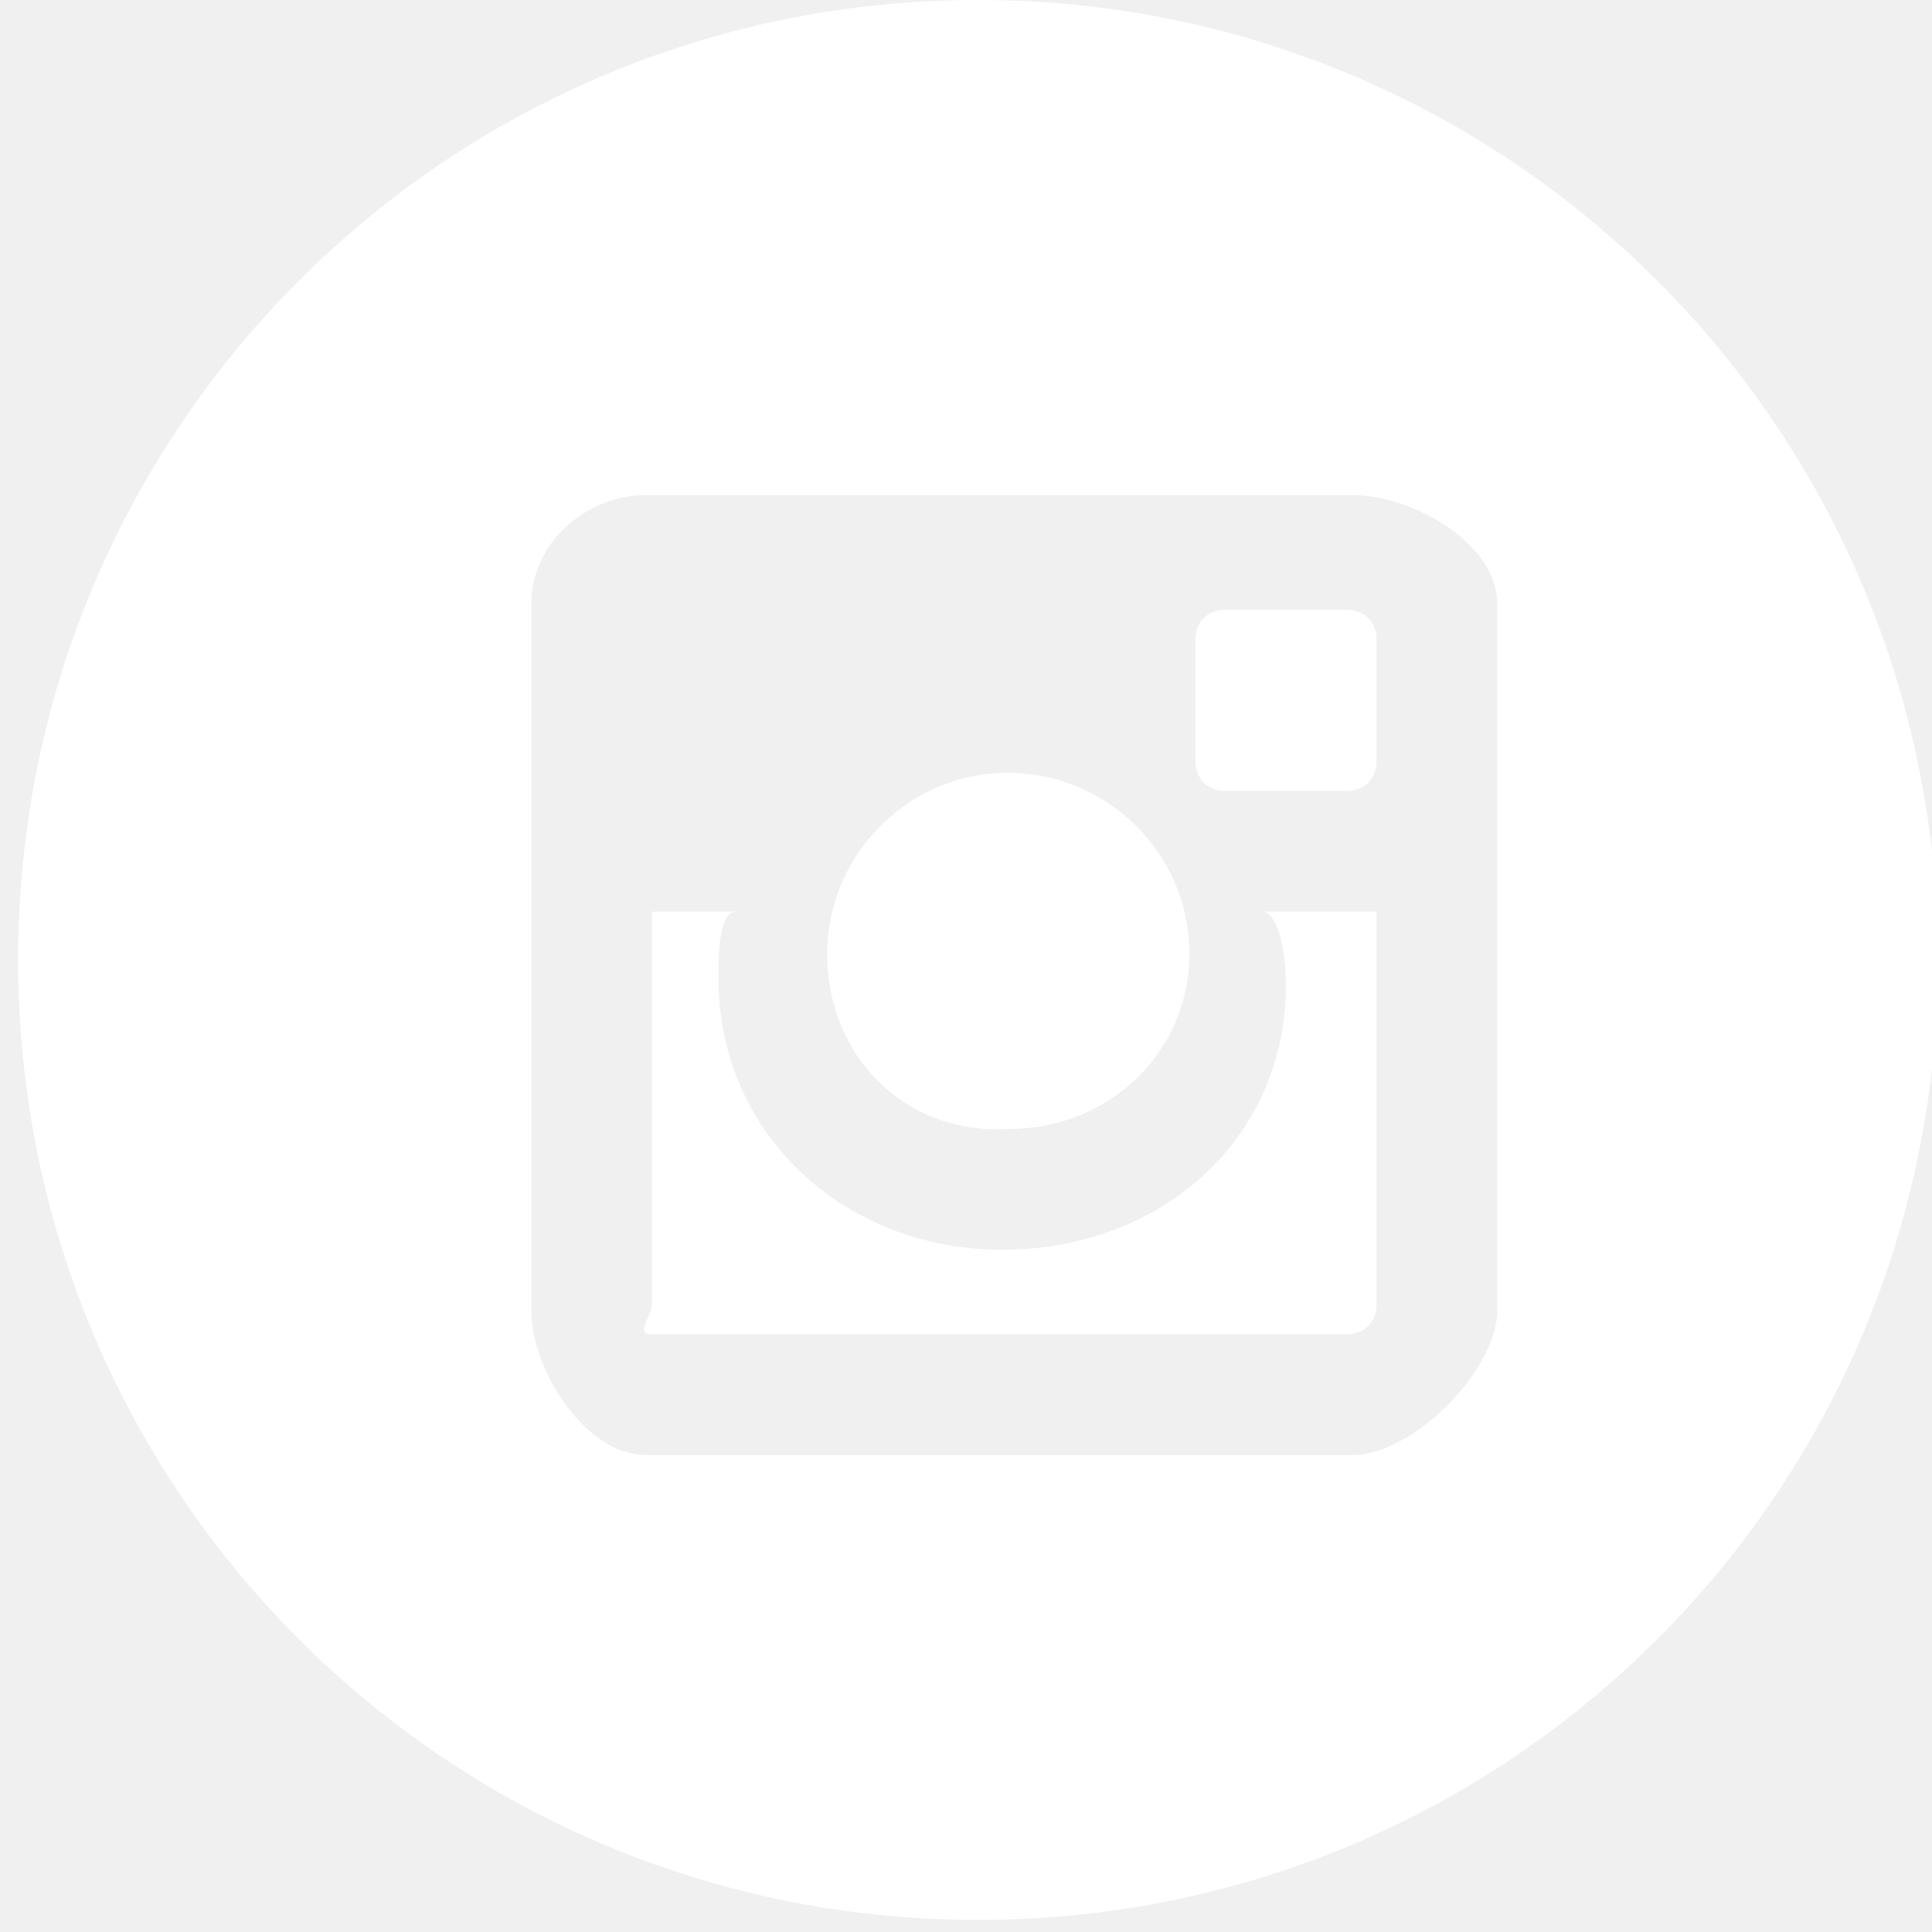
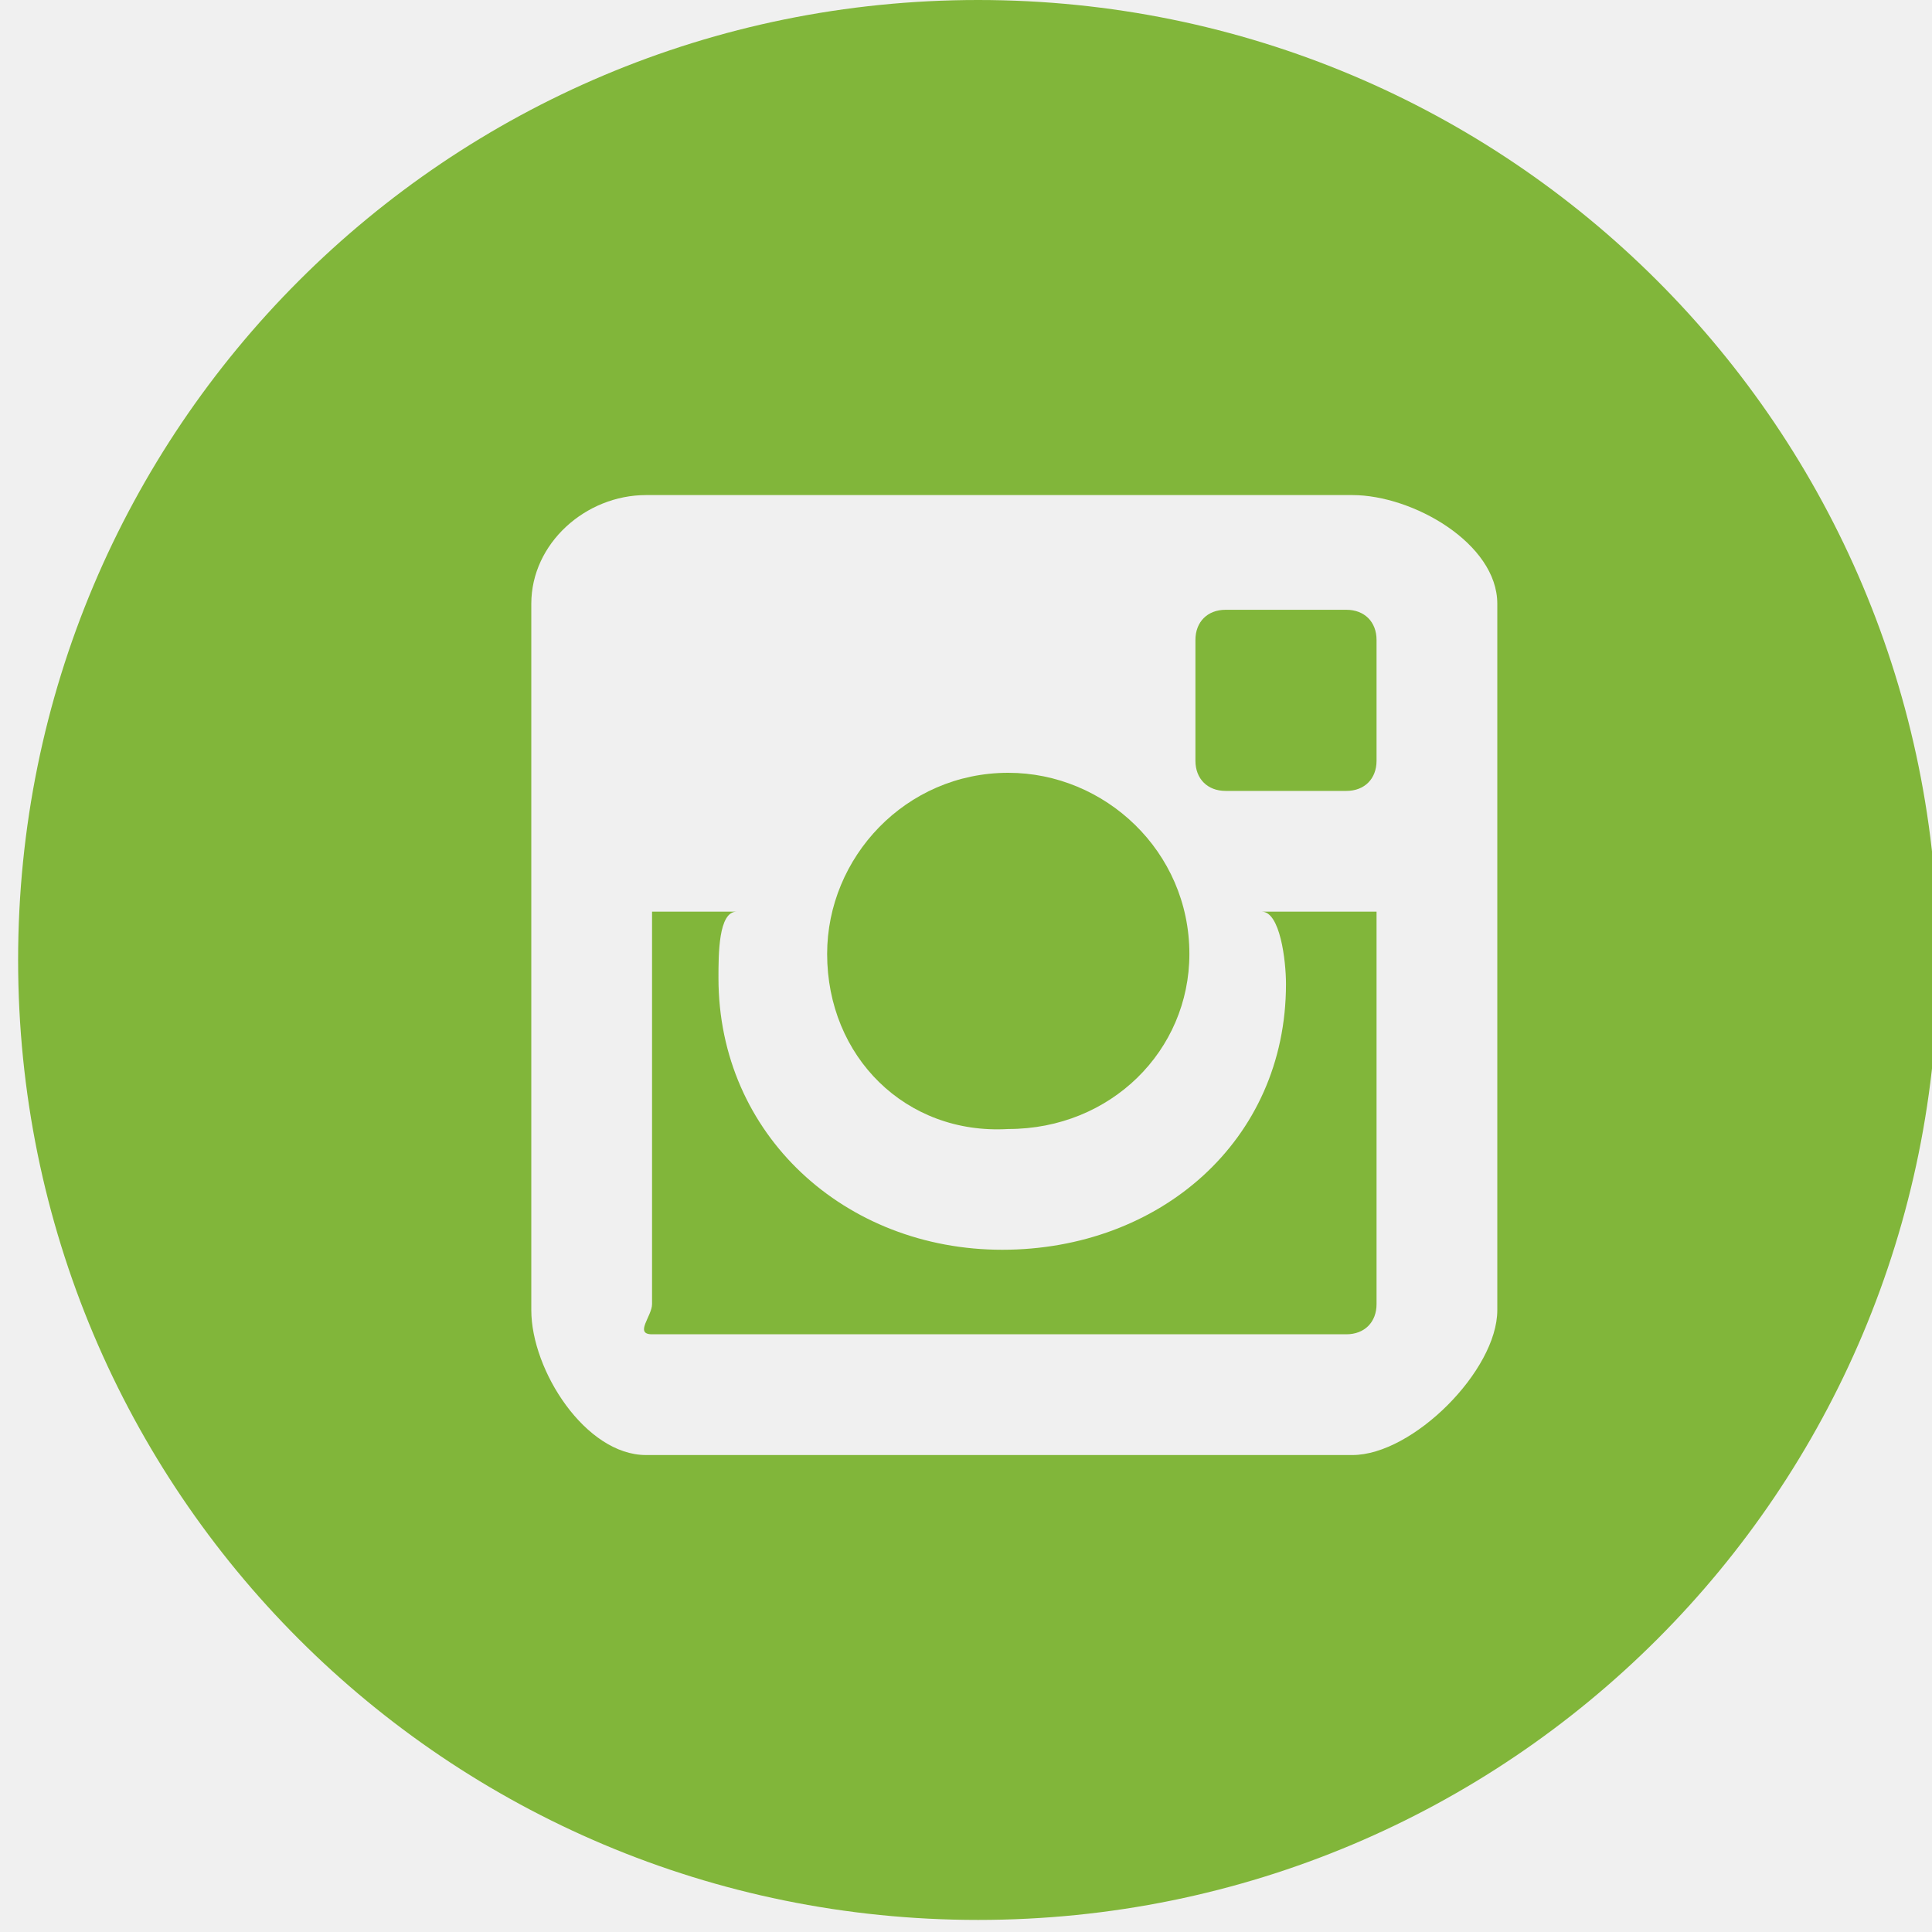
<svg xmlns="http://www.w3.org/2000/svg" version="1.1" id="Layer_1" x="0px" y="0px" viewBox="0 0 32 32" enable-background="new 0 0 32 32" xml:space="preserve">
  <g id="Instagram_5_">
-     <path fill="#FFFFFF" d="M13.7,15.8c0-1.6,1.3-3,3-3c1.6,0,3,1.3,3,3c0,1.6-1.3,2.9-3,2.9C15,18.8,13.7,17.5,13.7,15.8z" />
-     <path fill="#FFFFFF" d="M22.8,12.6c0,0.3-0.2,0.5-0.5,0.5h-2c-0.3,0-0.5-0.2-0.5-0.5v-2c0-0.3,0.2-0.5,0.5-0.5h2   c0.3,0,0.5,0.2,0.5,0.5V12.6z" />
-     <path fill="#FFFFFF" d="M20.9,15.1h1.9v6.5c0,0.3-0.2,0.5-0.5,0.5H10.8c-0.3,0,0-0.3,0-0.5v-6.5h1.4c-0.3,0-0.3,0.7-0.3,1.1   c0,2.6,2.1,4.5,4.7,4.5c2.6,0,4.7-1.8,4.7-4.4C21.3,15.9,21.2,15.1,20.9,15.1z" />
-     <path fill="#FFFFFF" d="M16.2,0C7.4,0,0.3,7.1,0.3,15.9c0,8.8,7.1,15.9,15.9,15.9c8.8,0,15.9-7.1,15.9-15.9C32.1,7.1,25,0,16.2,0z    M24.8,21.7c0,1-1.4,2.4-2.4,2.4H10.7c-1,0-1.9-1.4-1.9-2.4V10c0-1,0.9-1.8,1.9-1.8h11.7c1,0,2.4,0.8,2.4,1.8V21.7z" />
+     <path fill="#81B63A" d="M13.7,15.8c0-1.6,1.3-3,3-3c1.6,0,3,1.3,3,3c0,1.6-1.3,2.9-3,2.9C15,18.8,13.7,17.5,13.7,15.8z" />
+     <path fill="#81B63A" d="M22.8,12.6c0,0.3-0.2,0.5-0.5,0.5h-2c-0.3,0-0.5-0.2-0.5-0.5v-2c0-0.3,0.2-0.5,0.5-0.5h2   c0.3,0,0.5,0.2,0.5,0.5V12.6z" />
+     <path fill="#81B63A" d="M20.9,15.1h1.9v6.5c0,0.3-0.2,0.5-0.5,0.5H10.8c-0.3,0,0-0.3,0-0.5v-6.5h1.4c-0.3,0-0.3,0.7-0.3,1.1   c0,2.6,2.1,4.5,4.7,4.5c2.6,0,4.7-1.8,4.7-4.4C21.3,15.9,21.2,15.1,20.9,15.1z" />
+     <path fill="#81B63A" d="M16.2,0C7.4,0,0.3,7.1,0.3,15.9c0,8.8,7.1,15.9,15.9,15.9c8.8,0,15.9-7.1,15.9-15.9C32.1,7.1,25,0,16.2,0z    M24.8,21.7c0,1-1.4,2.4-2.4,2.4H10.7c-1,0-1.9-1.4-1.9-2.4V10c0-1,0.9-1.8,1.9-1.8h11.7c1,0,2.4,0.8,2.4,1.8V21.7z" />
  </g>
</svg>
